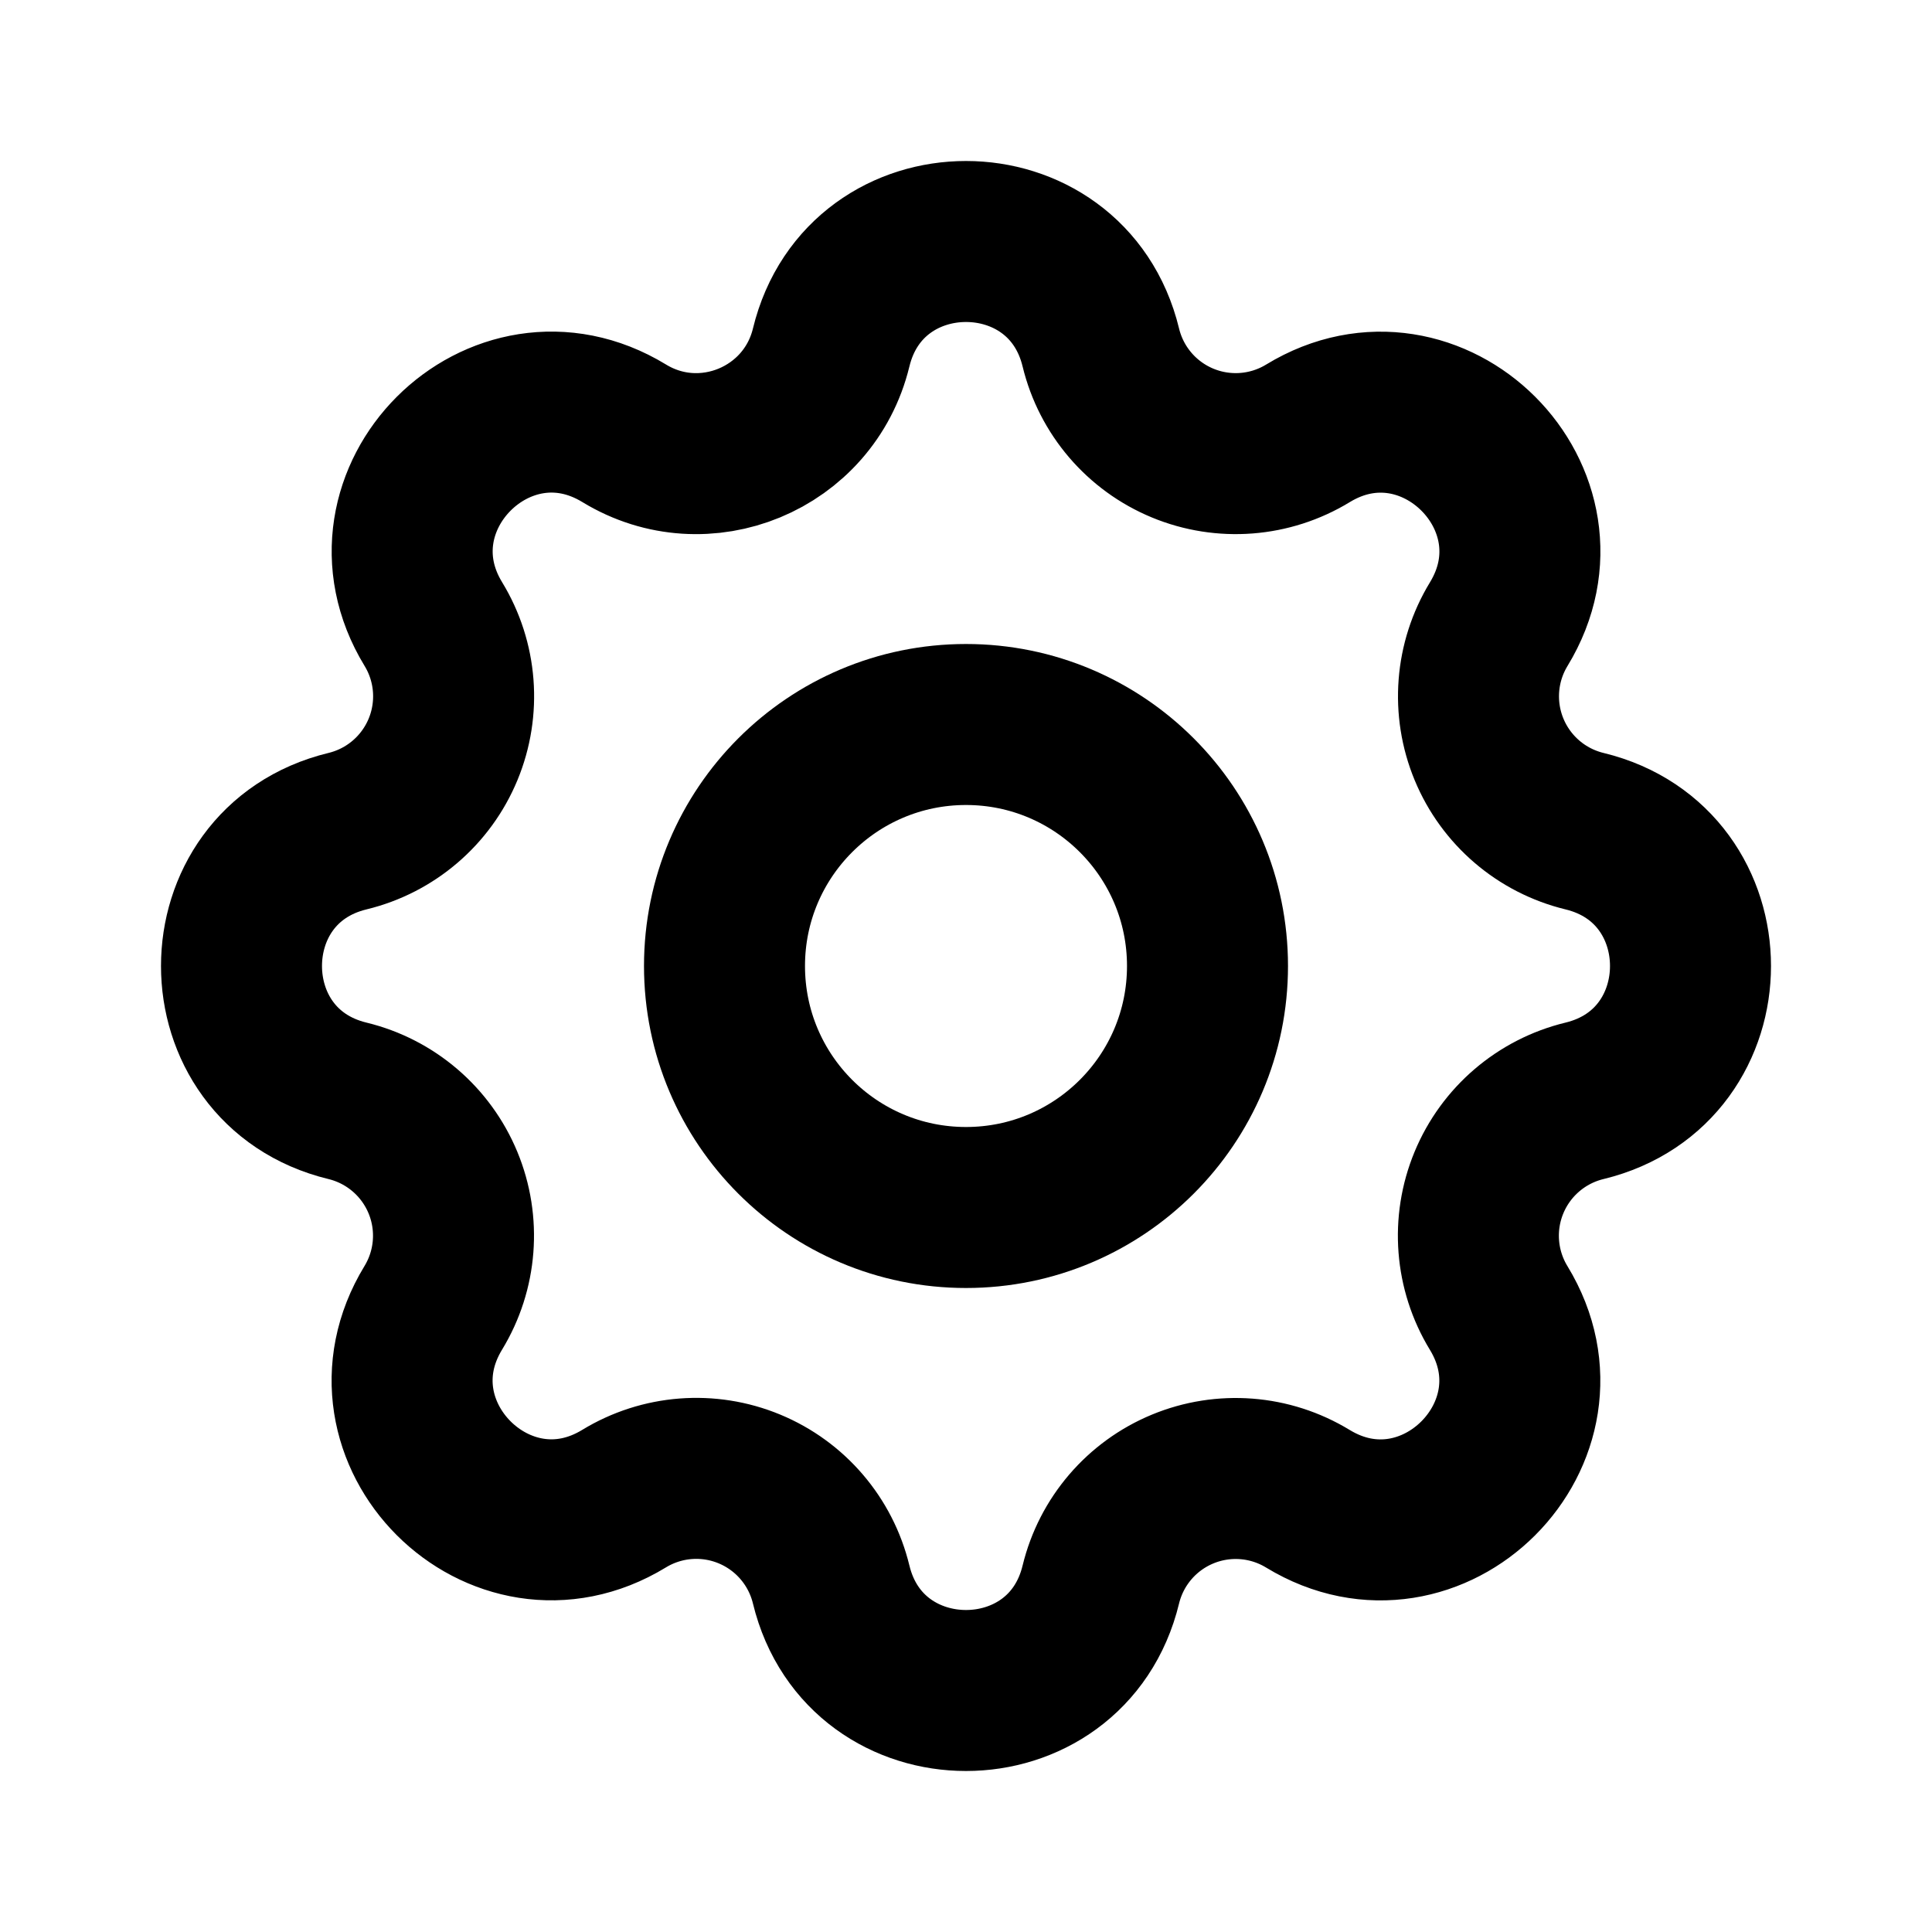
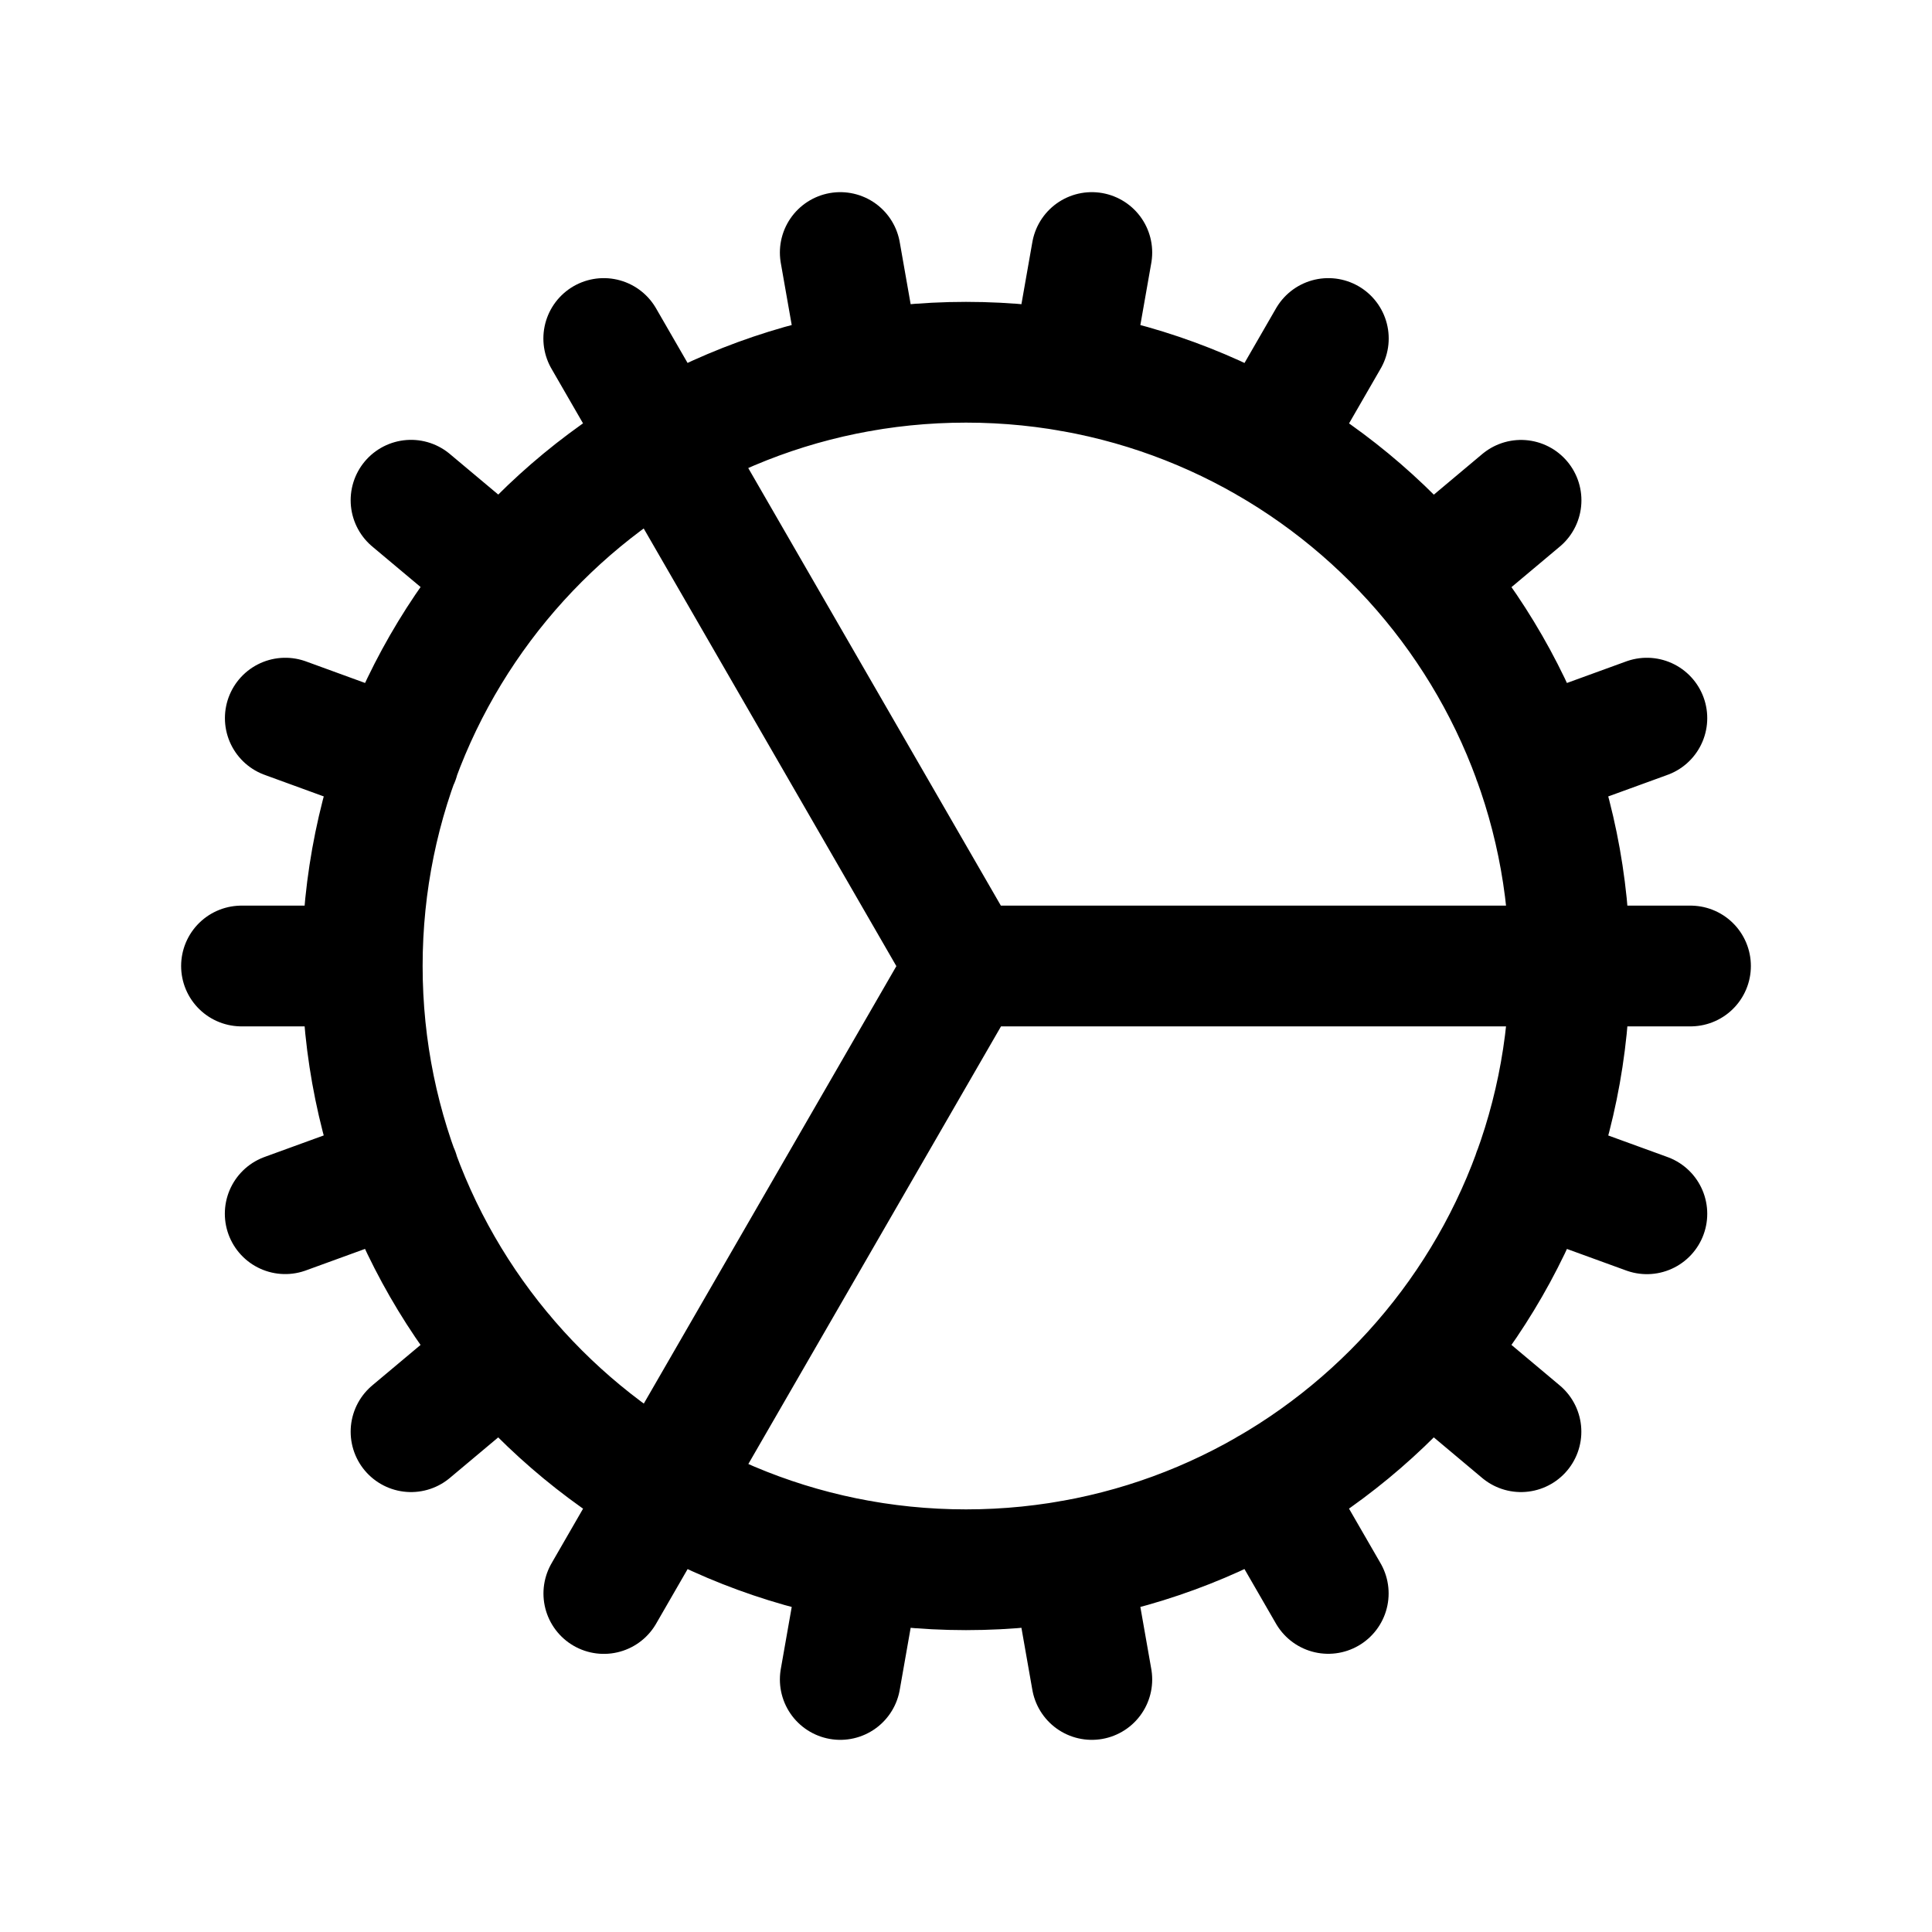
- <svg xmlns="http://www.w3.org/2000/svg" class="h-6 w-6" fill="none" viewBox="0 0 24 24" stroke="currentColor">
-   <path stroke-linecap="round" stroke-linejoin="round" stroke-width="2" d="M10.325 4.317c.426-1.756 2.924-1.756 3.35 0a1.724 1.724 0 002.573 1.066c1.543-.94 3.31.826 2.37 2.37a1.724 1.724 0 001.065 2.572c1.756.426 1.756 2.924 0 3.35a1.724 1.724 0 00-1.066 2.573c.94 1.543-.826 3.31-2.37 2.37a1.724 1.724 0 00-2.572 1.065c-.426 1.756-2.924 1.756-3.35 0a1.724 1.724 0 00-2.573-1.066c-1.543.94-3.31-.826-2.37-2.37a1.724 1.724 0 00-1.065-2.572c-1.756-.426-1.756-2.924 0-3.35a1.724 1.724 0 001.066-2.573c-.94-1.543.826-3.31 2.37-2.37.996.608 2.296.07 2.572-1.065z" />
-   <path stroke-linecap="round" stroke-linejoin="round" stroke-width="2" d="M15 12a3 3 0 11-6 0 3 3 0 016 0z" />
+ <svg xmlns="http://www.w3.org/2000/svg" fill="none" viewBox="0 0 24 24" stroke-width="1.5" stroke="currentColor" class="w-6 h-6">
+   <path stroke-linecap="round" stroke-linejoin="round" d="M4.5 12a7.5 7.5 0 0015 0m-15 0a7.5 7.5 0 1115 0m-15 0H3m16.5 0H21m-1.5 0H12m-8.457 3.077l1.41-.513m14.095-5.13l1.41-.513M5.106 17.785l1.15-.964m11.49-9.642l1.149-.964M7.501 19.795l.75-1.3m7.5-12.99l.75-1.3m-6.063 16.658l.26-1.477m2.605-14.772l.26-1.477m0 17.726l-.26-1.477M10.698 4.614l-.26-1.477M16.5 19.794l-.75-1.299M7.5 4.205L12 12m6.894 5.785l-1.149-.964M6.256 7.178l-1.15-.964m15.352 8.864l-1.41-.513M4.954 9.435l-1.41-.514M12.002 12l-3.75 6.495" />
</svg>
